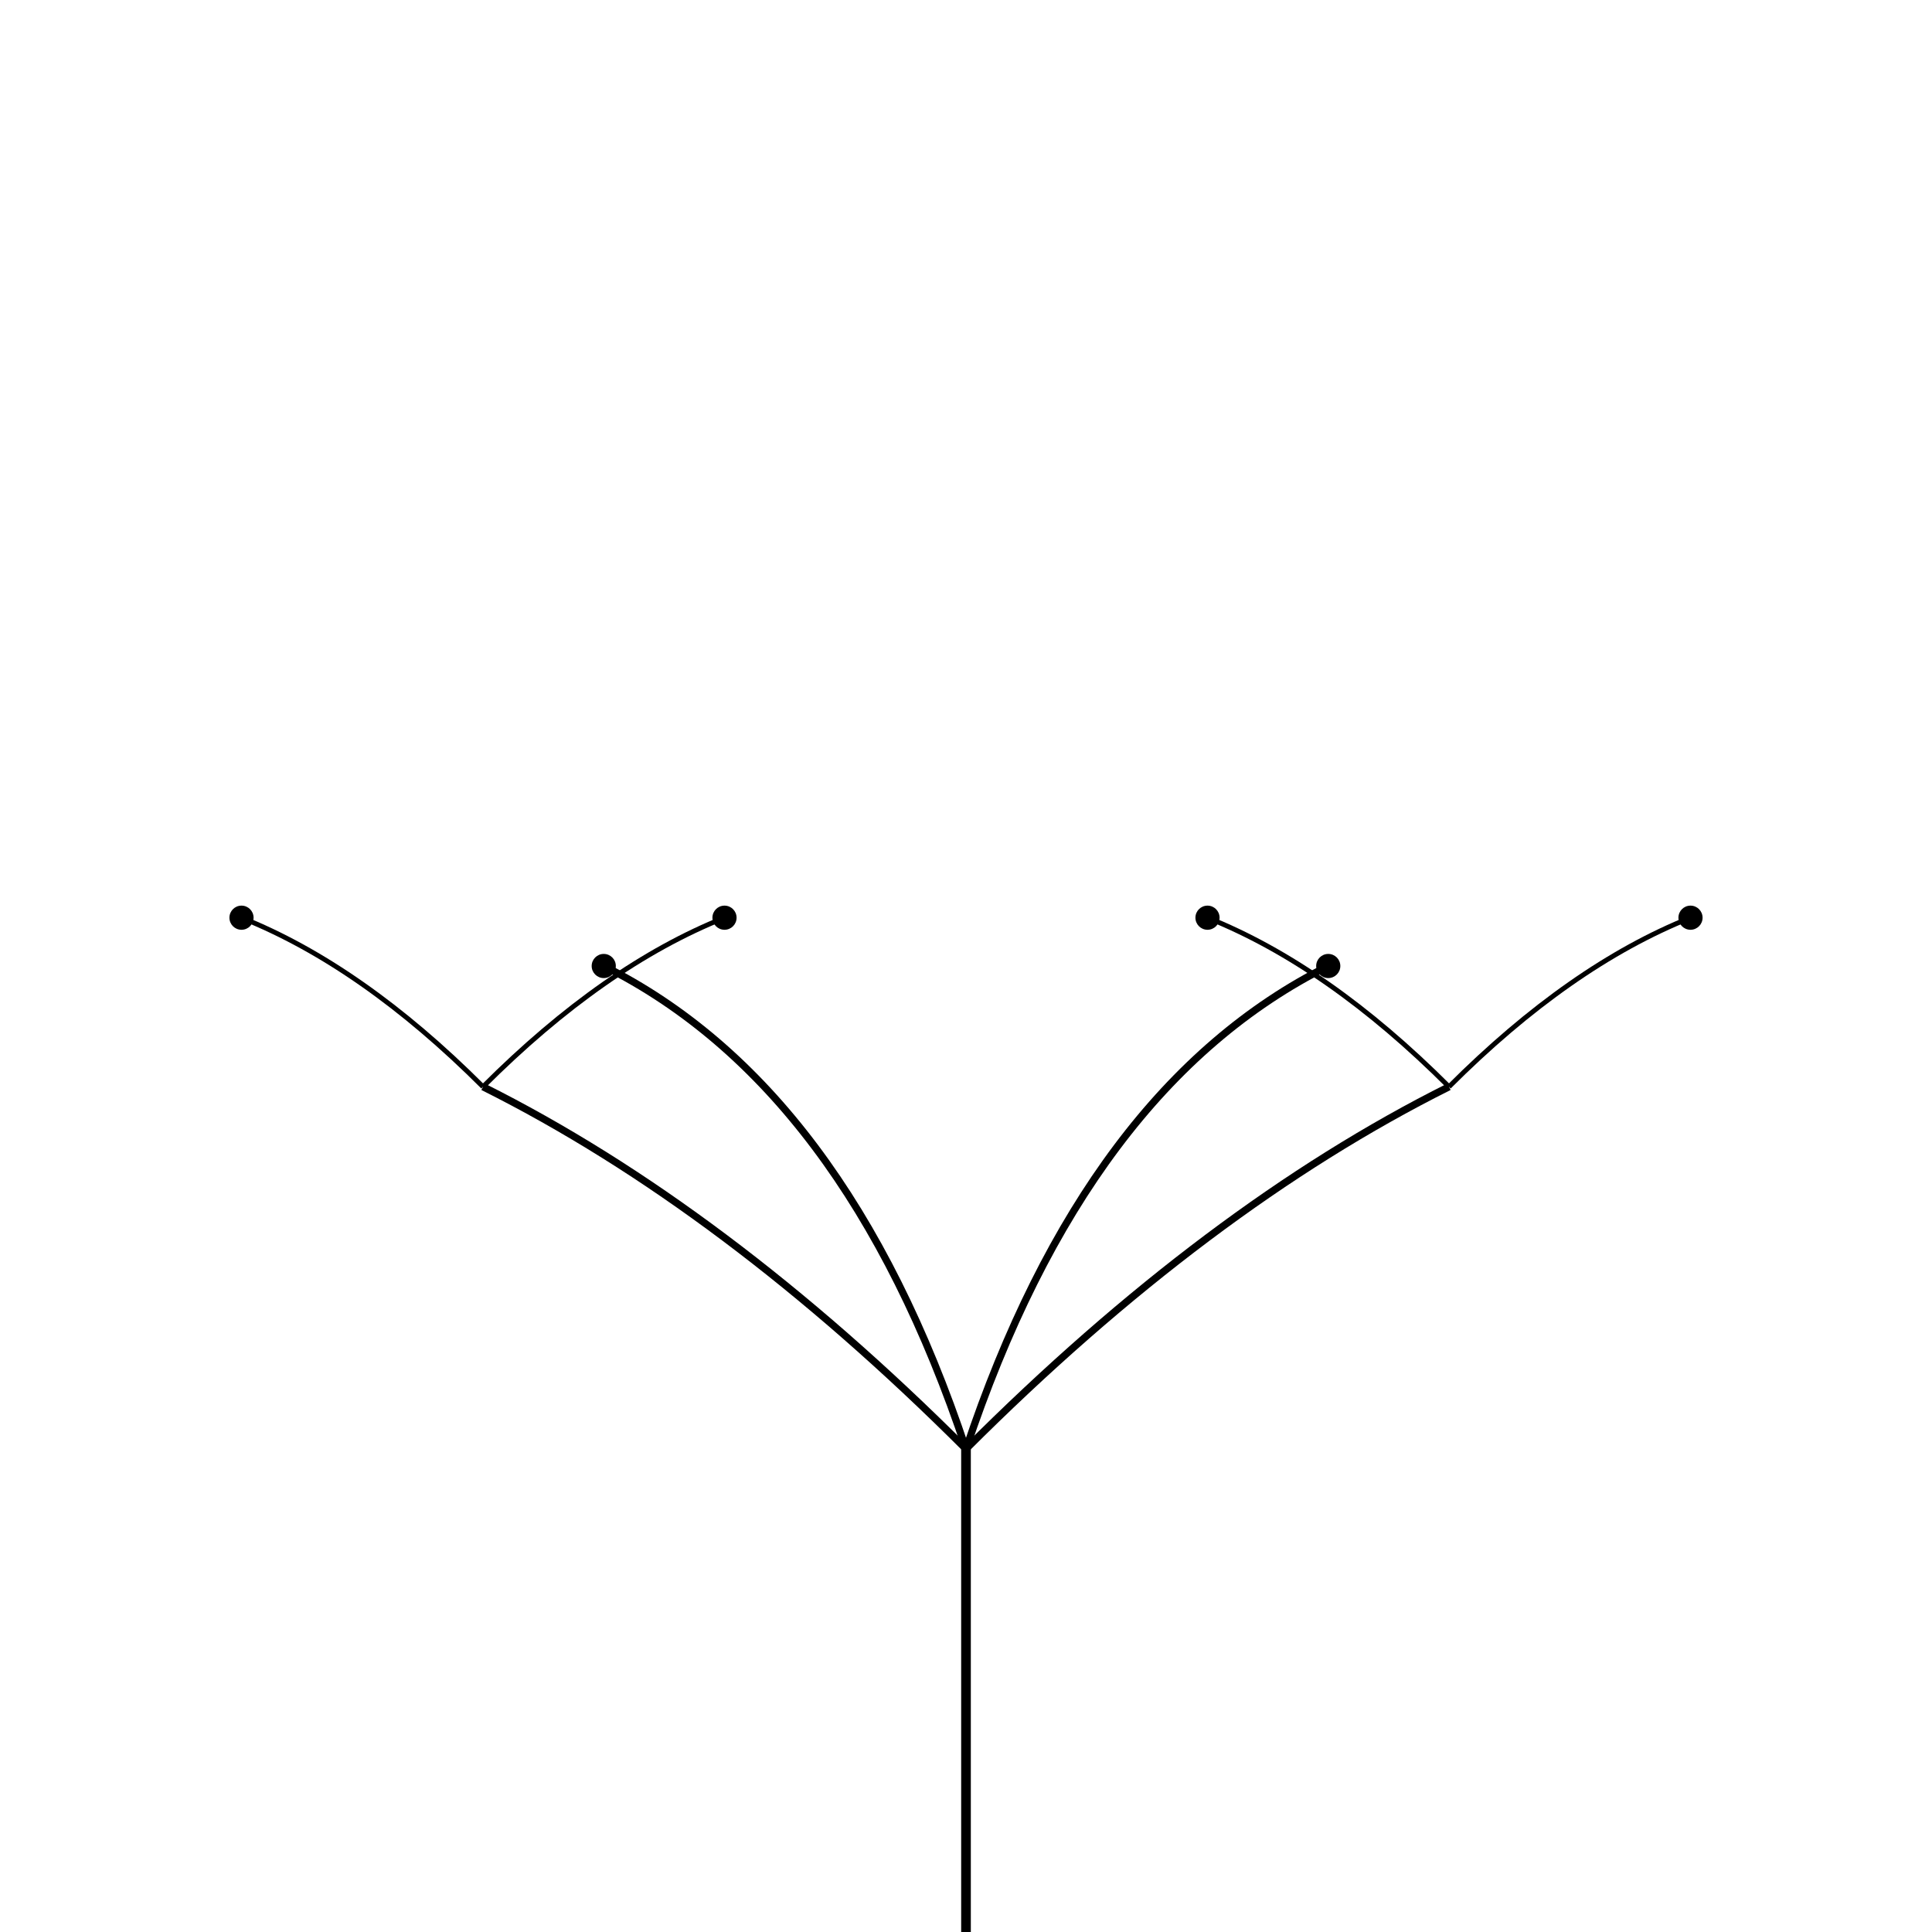
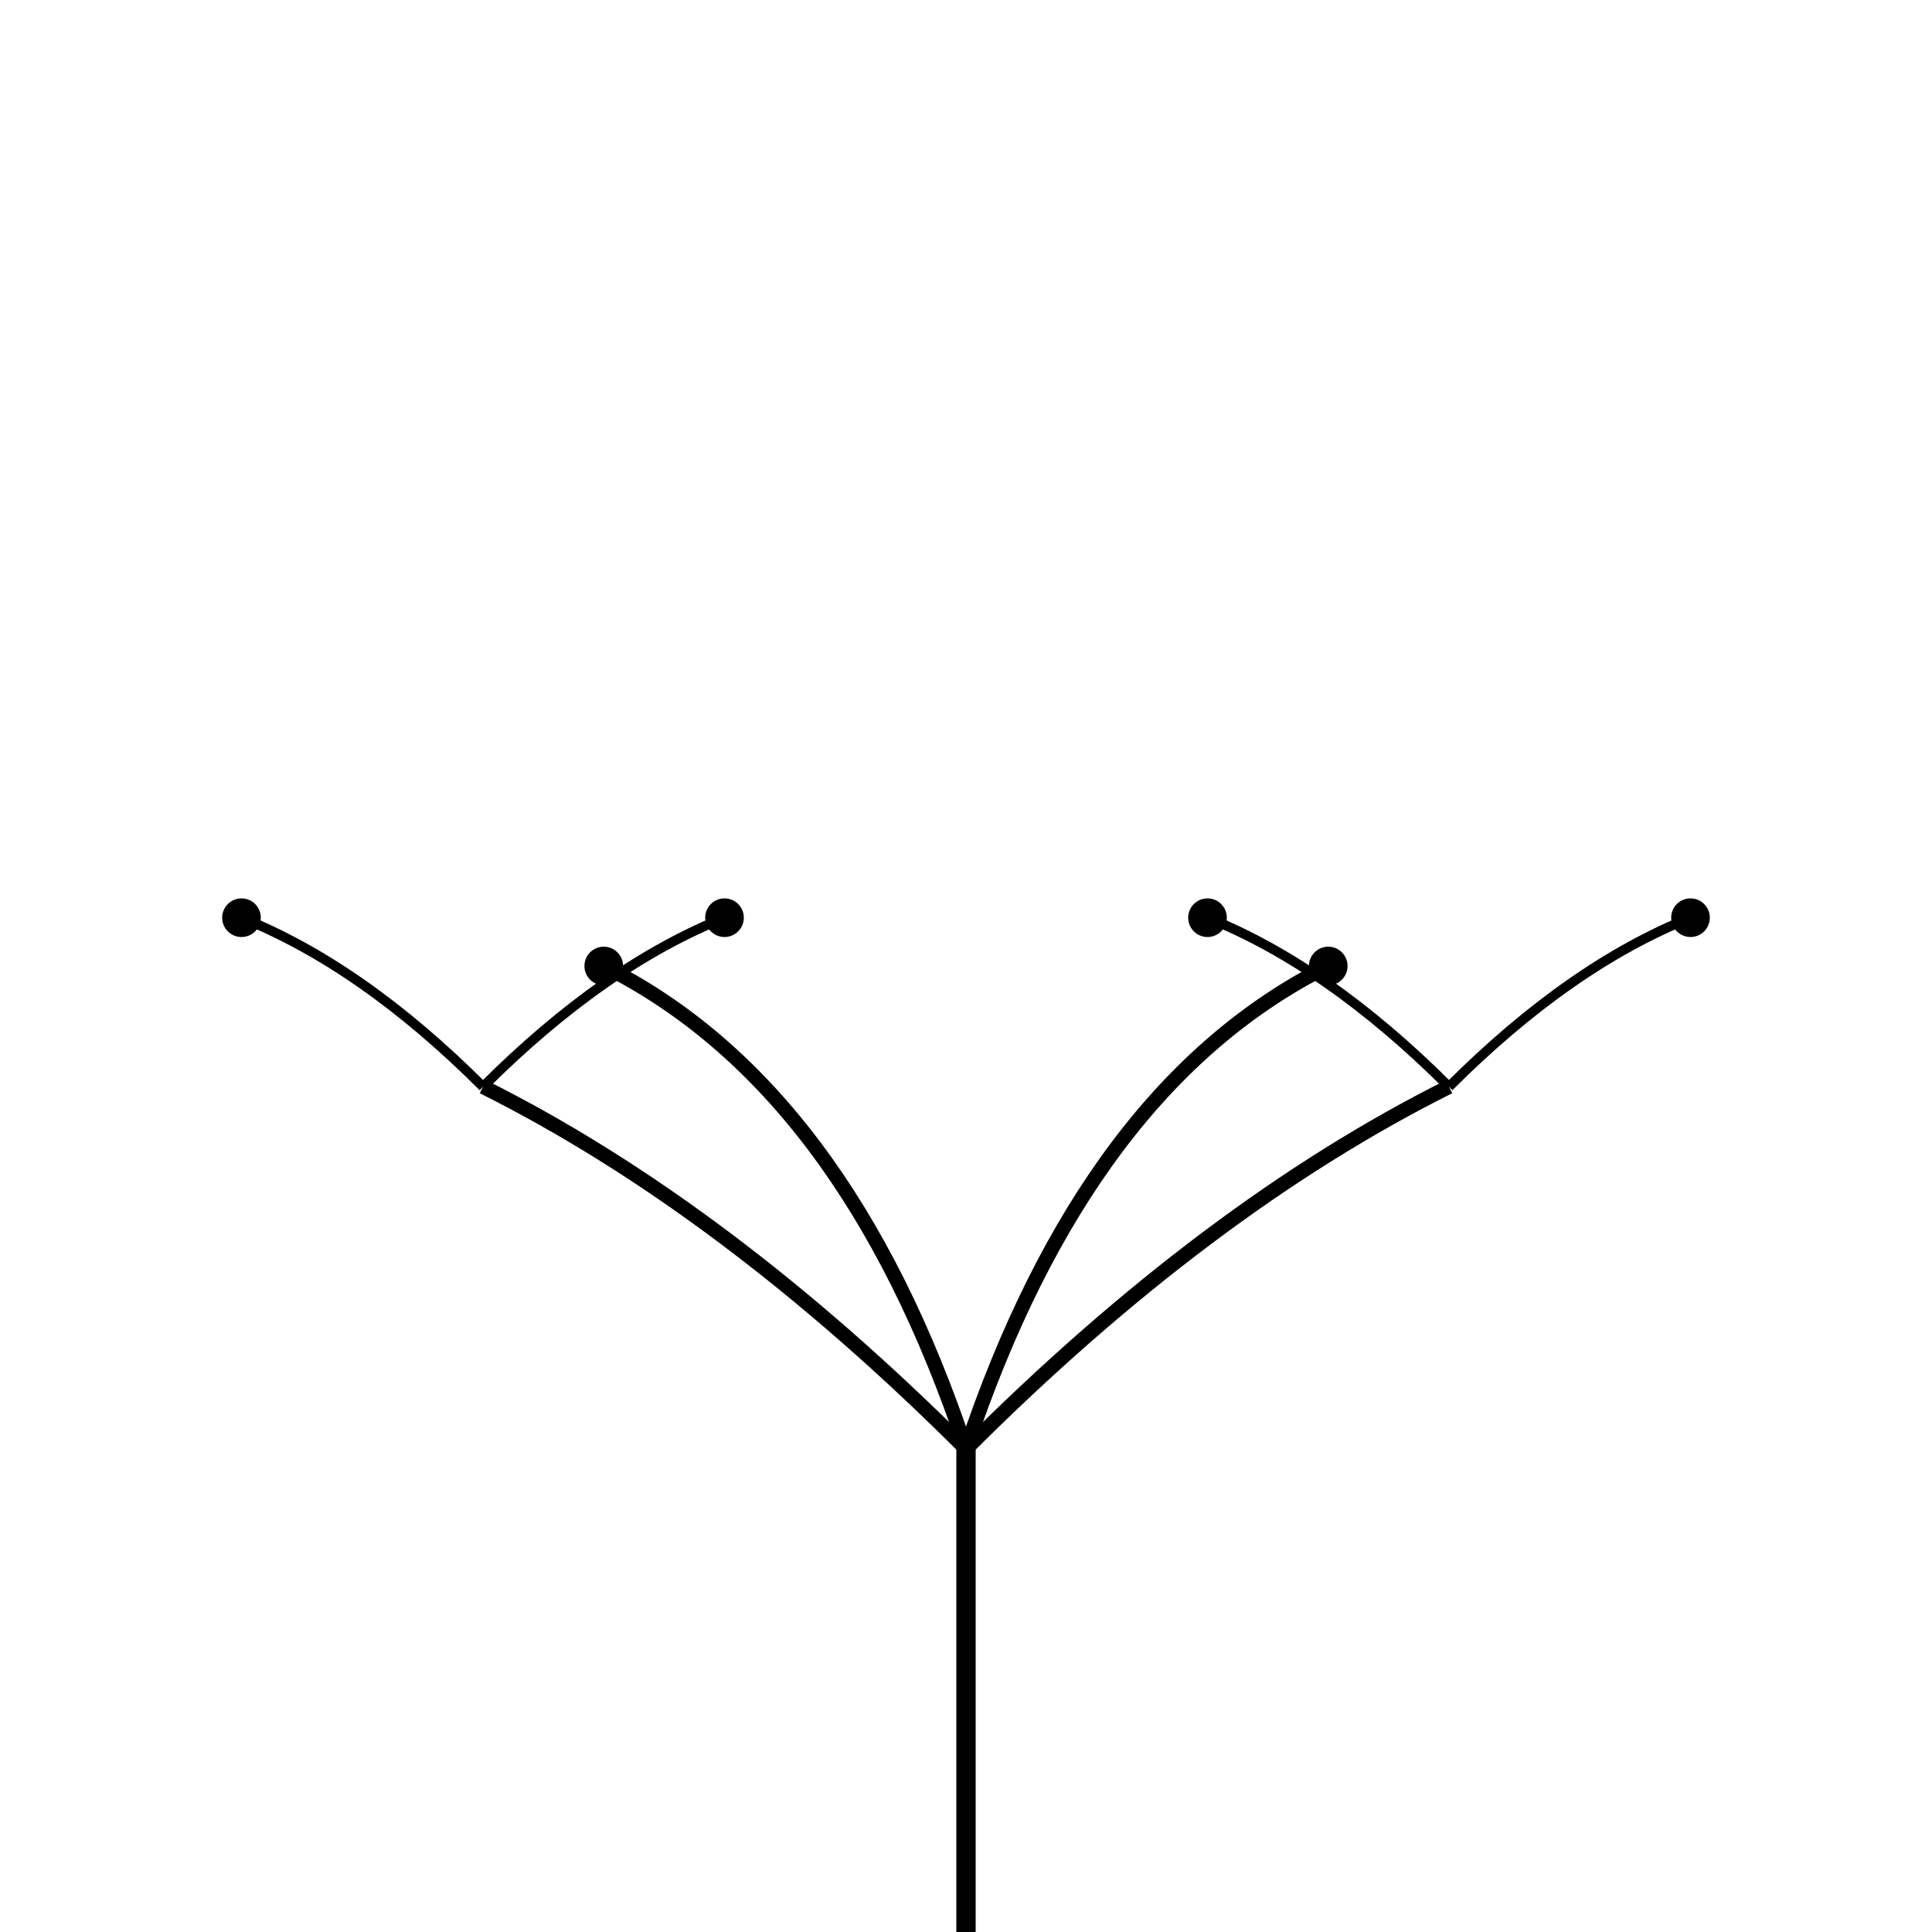
- <svg xmlns="http://www.w3.org/2000/svg" width="800" height="800" viewBox="0 0 800 800">
-   <path d="M400 800 L400 600" stroke="currentColor" stroke-width="4" fill="none" />
-   <path d="M400 600 Q300 500 200 450" stroke="currentColor" stroke-width="3" fill="none" />
-   <path d="M400 600 Q500 500 600 450" stroke="currentColor" stroke-width="3" fill="none" />
-   <path d="M400 600 Q350 450 250 400" stroke="currentColor" stroke-width="3" fill="none" />
-   <path d="M400 600 Q450 450 550 400" stroke="currentColor" stroke-width="3" fill="none" />
-   <path d="M200 450 Q150 400 100 380" stroke="currentColor" stroke-width="2" fill="none" />
-   <path d="M200 450 Q250 400 300 380" stroke="currentColor" stroke-width="2" fill="none" />
-   <path d="M600 450 Q550 400 500 380" stroke="currentColor" stroke-width="2" fill="none" />
-   <path d="M600 450 Q650 400 700 380" stroke="currentColor" stroke-width="2" fill="none" />
-   <circle cx="100" cy="380" r="5" fill="currentColor" />
-   <circle cx="300" cy="380" r="5" fill="currentColor" />
-   <circle cx="500" cy="380" r="5" fill="currentColor" />
-   <circle cx="700" cy="380" r="5" fill="currentColor" />
-   <circle cx="250" cy="400" r="5" fill="currentColor" />
-   <circle cx="550" cy="400" r="5" fill="currentColor" />
+ <svg xmlns="http://www.w3.org/2000/svg" width="100%" height="100%" viewBox="0 0 800 800" preserveAspectRatio="xMidYMid meet">
+   <path d="M400 800 L400 600" stroke="currentColor" stroke-width="8" fill="none" />
+   <path d="M400 600 Q300 500 200 450" stroke="currentColor" stroke-width="6" fill="none" />
+   <path d="M400 600 Q500 500 600 450" stroke="currentColor" stroke-width="6" fill="none" />
+   <path d="M400 600 Q350 450 250 400" stroke="currentColor" stroke-width="6" fill="none" />
+   <path d="M400 600 Q450 450 550 400" stroke="currentColor" stroke-width="6" fill="none" />
+   <path d="M200 450 Q150 400 100 380" stroke="currentColor" stroke-width="4" fill="none" />
+   <path d="M200 450 Q250 400 300 380" stroke="currentColor" stroke-width="4" fill="none" />
+   <path d="M600 450 Q550 400 500 380" stroke="currentColor" stroke-width="4" fill="none" />
+   <path d="M600 450 Q650 400 700 380" stroke="currentColor" stroke-width="4" fill="none" />
+   <circle cx="100" cy="380" r="8" fill="currentColor" />
+   <circle cx="300" cy="380" r="8" fill="currentColor" />
+   <circle cx="500" cy="380" r="8" fill="currentColor" />
+   <circle cx="700" cy="380" r="8" fill="currentColor" />
+   <circle cx="250" cy="400" r="8" fill="currentColor" />
+   <circle cx="550" cy="400" r="8" fill="currentColor" />
</svg>
